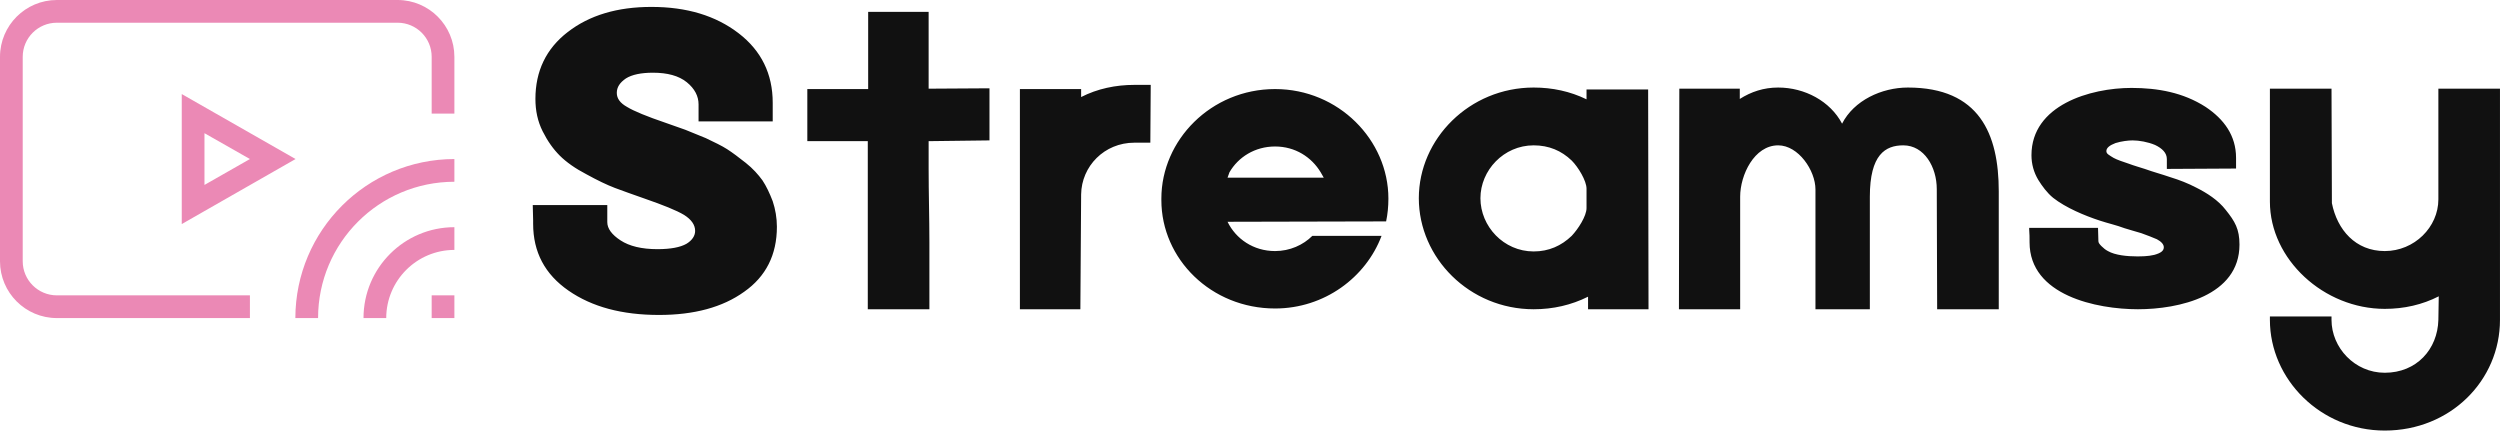
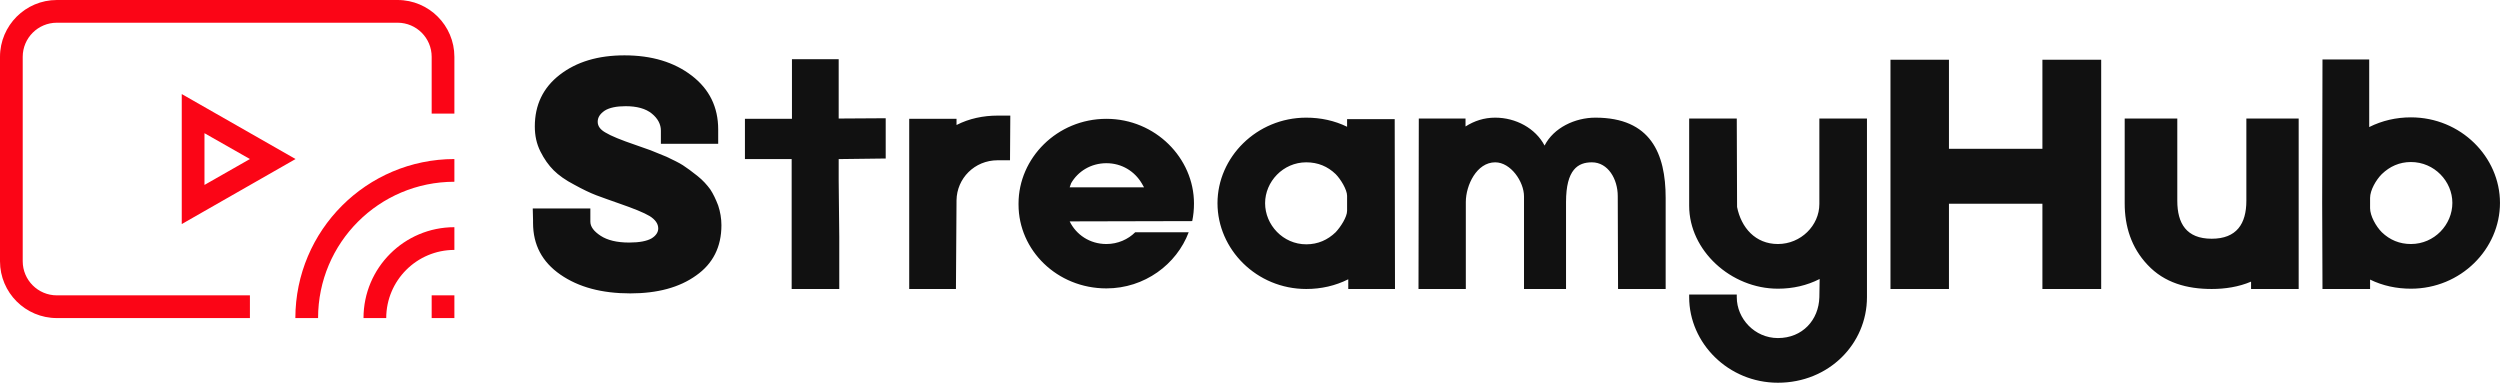
- <svg xmlns="http://www.w3.org/2000/svg" class="looka-1j8o68f" viewBox="9 -1 361.33 62.23">
-   <defs id="SvgjsDefs3426" />
-   <g id="SvgjsG3427" featurekey="5TMTKC-0" transform="matrix(0.7297032,0,0,0.7297032,5.26392,-14.58707)" fill="#eb89b5">
+ <svg xmlns="http://www.w3.org/2000/svg" class="looka-1j8o68f" viewBox="9 -8 361.33 55.32">
+   <defs id="SvgjsDefs1435" />
+   <g id="SvgjsG1436" featurekey="5TMTKC-0" transform="matrix(0.7297032,0,0,0.7297032,5.26392,-21.58707)" fill="#fb0516">
    <g data-name="Livello 26">
      <path d="M95.12,50.12v4.5a27,27,0,0,0-27,27h-4.5A31.55,31.55,0,0,1,95.12,50.12Zm-18,31.5h4.5a13.52,13.52,0,0,1,13.5-13.5v-4.5A18,18,0,0,0,77.12,81.62Zm-36-44.37L63.66,50.12,41.12,63Zm4.5,18,9-5.13-9-5.12Zm45,26.37h4.5v-4.5h-4.5Zm-6.74-63H16.38A11.27,11.27,0,0,0,5.12,29.87v40.5A11.26,11.26,0,0,0,16.38,81.62H54.62v-4.5H16.38a6.76,6.76,0,0,1-6.76-6.75V29.87a6.76,6.76,0,0,1,6.76-6.75h67.5a6.75,6.75,0,0,1,6.74,6.75V41.12h4.5V29.87A11.26,11.26,0,0,0,83.88,18.62Z" />
    </g>
  </g>
-   <g id="SvgjsG3428" featurekey="7UBp9i-0" transform="matrix(2.74818,0,0,2.74818,83.80146,-11.26752)" fill="#111111">
-     <path d="M7.44 20.3 c-1.94 0 -3.52 -0.42 -4.76 -1.28 s-1.86 -2.02 -1.86 -3.52 l0 -0.18 l-0.02 -0.8 l3.92 0 l0 0.9 c0 0.34 0.24 0.66 0.7 0.96 s1.1 0.46 1.94 0.46 c0.7 0 1.2 -0.1 1.52 -0.28 c0.3 -0.18 0.46 -0.42 0.46 -0.68 c0 -0.32 -0.2 -0.6 -0.58 -0.84 c-0.4 -0.24 -1.1 -0.52 -2.08 -0.86 c-0.62 -0.22 -1.14 -0.4 -1.56 -0.56 s-0.92 -0.4 -1.5 -0.72 c-0.58 -0.3 -1.06 -0.64 -1.4 -0.98 s-0.64 -0.76 -0.9 -1.28 s-0.38 -1.08 -0.38 -1.7 c0 -1.46 0.56 -2.64 1.7 -3.52 s2.6 -1.32 4.4 -1.32 c1.86 0 3.38 0.46 4.58 1.38 s1.8 2.14 1.8 3.66 l0 0.98 l-3.9 0 l0 -0.9 c0 -0.42 -0.2 -0.82 -0.62 -1.16 s-1.02 -0.5 -1.78 -0.5 c-0.62 0 -1.1 0.1 -1.42 0.3 c-0.32 0.22 -0.48 0.46 -0.48 0.76 s0.18 0.54 0.54 0.74 c0.36 0.22 1.04 0.5 2.04 0.84 l1.02 0.36 l1.08 0.44 c0.46 0.22 0.84 0.4 1.12 0.58 s0.6 0.42 0.98 0.72 s0.66 0.62 0.88 0.92 c0.2 0.3 0.38 0.68 0.54 1.1 c0.14 0.42 0.22 0.88 0.22 1.34 c0 1.48 -0.58 2.62 -1.72 3.42 c-1.14 0.82 -2.64 1.22 -4.48 1.22 z M18.42 11.16 l0 8.84 l3.24 0 l0 -3.52 c0 -1.28 -0.04 -2.58 -0.04 -3.86 l0 -1.46 l3.2 -0.04 l0 -2.74 l-3.2 0.02 l0 -4.04 l-3.18 0 l0 4.06 l-3.2 0 l0 2.74 l3.18 0 z M26.42 8.42 l0 11.58 l3.18 0 l0.04 -6.04 c0.02 -1.48 1.22 -2.72 2.8 -2.72 l0.84 0 l0.02 -3.04 l-0.86 0 c-0.98 0 -1.94 0.2 -2.8 0.64 l0 -0.42 l-3.22 0 z M33.86 14.18 c0 -3.08 2.62 -5.76 5.98 -5.76 c3.34 0 5.96 2.68 5.96 5.76 c0 0.42 -0.04 0.82 -0.12 1.2 l-8.34 0.02 c0.44 0.9 1.36 1.54 2.5 1.54 c0.78 0 1.48 -0.32 1.96 -0.8 l3.64 0 c-0.82 2.18 -3 3.82 -5.6 3.82 c-3.36 0 -5.98 -2.6 -5.98 -5.7 l0 -0.08 z M37.44 12.8 l-0.1 0.28 l5.06 0 l-0.16 -0.28 c-0.48 -0.8 -1.34 -1.36 -2.4 -1.36 s-1.94 0.56 -2.4 1.36 z M47.4 14.16 c0 3.14 2.66 5.84 6.04 5.84 c1.02 0 1.98 -0.22 2.86 -0.66 l0 0.66 l3.18 0 l-0.02 -11.56 l-3.24 0 l0 0.52 c-0.86 -0.42 -1.8 -0.62 -2.78 -0.62 c-3.38 0 -6.04 2.7 -6.04 5.82 z M55.44 16.14 c-0.54 0.52 -1.2 0.82 -2 0.82 c-1.58 0 -2.8 -1.32 -2.8 -2.8 c0 -1.46 1.22 -2.78 2.8 -2.78 c0.8 0 1.46 0.28 2 0.8 c0.34 0.34 0.78 1.06 0.78 1.48 l0 1.02 c0 0.42 -0.44 1.1 -0.78 1.46 z M73.12 8.34 c3.76 0 4.78 2.44 4.78 5.46 l0 6.2 l-3.24 0 l-0.02 -6.32 c0 -1.16 -0.66 -2.3 -1.76 -2.3 c-0.94 0 -1.76 0.48 -1.76 2.7 l0 5.92 l-2.86 0 l0 -6.3 c0 -1 -0.9 -2.32 -1.96 -2.32 c-1.26 0 -2 1.56 -2 2.7 l0 5.92 l-3.22 0 l0 -0.18 l0.02 -11.42 l3.18 0 l0 0.54 c0.6 -0.38 1.26 -0.6 2.02 -0.6 c1.4 0 2.74 0.72 3.36 1.9 c0.62 -1.22 2.08 -1.9 3.46 -1.9 z M79.52 16.48 c0 2.8 3.54 3.52 5.7 3.52 c2.14 0 5.34 -0.7 5.34 -3.4 c0 -0.82 -0.24 -1.22 -0.72 -1.82 c-0.4 -0.52 -1 -0.9 -1.56 -1.18 c-0.42 -0.22 -0.88 -0.4 -1.34 -0.54 c-0.46 -0.16 -0.92 -0.28 -1.36 -0.44 c-0.24 -0.08 -0.54 -0.16 -0.86 -0.28 c-0.3 -0.1 -0.6 -0.2 -0.78 -0.3 c-0.1 -0.06 -0.2 -0.12 -0.28 -0.18 s-0.1 -0.12 -0.1 -0.18 c0 -0.16 0.16 -0.3 0.48 -0.42 c0.32 -0.1 0.68 -0.14 0.9 -0.14 c0.34 0 0.8 0.08 1.18 0.24 c0.38 0.18 0.62 0.42 0.62 0.74 l0 0.52 l3.64 -0.02 l0 -0.56 c0 -1.18 -0.64 -2.04 -1.6 -2.68 c-1.18 -0.76 -2.52 -1 -3.9 -1 c-2.16 0 -5.26 0.9 -5.26 3.54 c0 0.46 0.12 0.9 0.36 1.3 c0.2 0.32 0.46 0.68 0.78 0.94 c0.66 0.52 1.66 0.94 2.46 1.2 c0.42 0.14 0.88 0.24 1.3 0.4 c0.24 0.08 0.56 0.16 0.88 0.26 c0.32 0.12 0.6 0.22 0.82 0.32 c0.22 0.12 0.36 0.26 0.36 0.42 c0 0.18 -0.14 0.3 -0.5 0.4 c-0.32 0.08 -0.7 0.08 -0.92 0.08 c-0.5 0 -1.14 -0.06 -1.52 -0.28 c-0.12 -0.06 -0.24 -0.16 -0.34 -0.26 s-0.16 -0.18 -0.16 -0.26 l-0.02 -0.7 l-3.62 0 l0 0.08 c0.02 0.22 0.02 0.44 0.02 0.68 z M92.16 20.56 c0 3.12 2.66 5.82 6.04 5.82 c3.46 0 6.06 -2.64 6.06 -5.82 l0 -12.16 l-3.24 0 l0 5.82 c0 1.46 -1.26 2.72 -2.82 2.72 c-1.54 0 -2.5 -1.12 -2.78 -2.52 l-0.02 -6.02 l-3.24 0 l0 5.94 c0 3.04 2.84 5.64 6.04 5.64 c1.02 0 1.98 -0.22 2.84 -0.66 l-0.02 1.24 c-0.04 1.54 -1.14 2.78 -2.82 2.78 c-1.58 0 -2.8 -1.32 -2.8 -2.78 l0 -0.18 l-3.24 0 l0 0.18 z" />
+   <g id="SvgjsG1437" featurekey="7UBp9i-0" transform="matrix(2.123743,0,0,2.123743,84.30101,-8.707336)" fill="#111111">
+     <path d="M7.44 20.3 c-1.94 0 -3.52 -0.42 -4.76 -1.28 s-1.86 -2.02 -1.86 -3.52 l0 -0.18 l-0.02 -0.8 l3.92 0 l0 0.9 c0 0.34 0.24 0.66 0.7 0.96 s1.1 0.46 1.94 0.46 c0.7 0 1.2 -0.1 1.52 -0.28 c0.3 -0.18 0.46 -0.42 0.46 -0.68 c0 -0.32 -0.2 -0.6 -0.58 -0.84 c-0.4 -0.24 -1.1 -0.52 -2.08 -0.86 c-0.62 -0.22 -1.14 -0.4 -1.56 -0.56 s-0.92 -0.4 -1.5 -0.72 c-0.58 -0.3 -1.06 -0.64 -1.4 -0.98 s-0.64 -0.76 -0.9 -1.28 s-0.38 -1.08 -0.38 -1.7 c0 -1.46 0.56 -2.64 1.7 -3.52 s2.6 -1.32 4.4 -1.32 c1.86 0 3.38 0.46 4.58 1.38 s1.8 2.14 1.8 3.66 l0 0.98 l-3.9 0 l0 -0.9 c0 -0.42 -0.2 -0.82 -0.62 -1.16 s-1.02 -0.5 -1.78 -0.5 c-0.62 0 -1.1 0.1 -1.42 0.3 c-0.32 0.22 -0.48 0.46 -0.48 0.76 s0.18 0.54 0.54 0.74 c0.36 0.22 1.04 0.5 2.04 0.84 l1.02 0.36 l1.08 0.44 c0.46 0.22 0.84 0.4 1.12 0.58 s0.6 0.42 0.98 0.72 s0.66 0.62 0.88 0.92 c0.2 0.3 0.38 0.68 0.54 1.1 c0.14 0.42 0.22 0.88 0.22 1.34 c0 1.48 -0.58 2.62 -1.72 3.42 c-1.14 0.82 -2.64 1.22 -4.48 1.22 z M18.42 11.16 l0 8.84 l3.24 0 l0 -3.52 c0 -1.28 -0.04 -2.58 -0.04 -3.86 l0 -1.46 l3.2 -0.04 l0 -2.74 l-3.2 0.02 l0 -4.04 l-3.18 0 l0 4.06 l-3.2 0 l0 2.74 l3.18 0 z M26.42 8.42 l0 11.58 l3.18 0 l0.04 -6.04 c0.02 -1.48 1.22 -2.72 2.8 -2.72 l0.84 0 l0.02 -3.04 l-0.86 0 c-0.98 0 -1.94 0.2 -2.8 0.64 l0 -0.42 l-3.22 0 z M33.86 14.18 c0 -3.08 2.62 -5.76 5.98 -5.76 c3.34 0 5.96 2.68 5.96 5.76 c0 0.42 -0.04 0.82 -0.12 1.2 l-8.34 0.02 c0.44 0.9 1.36 1.54 2.5 1.54 c0.78 0 1.48 -0.32 1.96 -0.8 l3.64 0 c-0.82 2.18 -3 3.82 -5.6 3.82 c-3.36 0 -5.98 -2.6 -5.98 -5.7 l0 -0.08 z M37.44 12.8 l-0.1 0.28 l5.06 0 l-0.16 -0.28 c-0.48 -0.8 -1.34 -1.36 -2.4 -1.36 s-1.94 0.56 -2.4 1.36 z M47.4 14.16 c0 3.14 2.66 5.84 6.04 5.84 c1.02 0 1.98 -0.22 2.86 -0.66 l0 0.66 l3.18 0 l-0.02 -11.56 l-3.24 0 l0 0.52 c-0.86 -0.42 -1.8 -0.62 -2.78 -0.62 c-3.38 0 -6.04 2.7 -6.04 5.82 z M55.44 16.14 c-0.54 0.52 -1.2 0.82 -2 0.82 c-1.58 0 -2.8 -1.32 -2.8 -2.8 c0 -1.46 1.22 -2.78 2.8 -2.78 c0.8 0 1.46 0.28 2 0.8 c0.34 0.34 0.78 1.06 0.78 1.48 l0 1.02 c0 0.42 -0.44 1.1 -0.78 1.46 z M73.12 8.34 c3.76 0 4.78 2.44 4.78 5.46 l0 6.2 l-3.24 0 l-0.02 -6.32 c0 -1.16 -0.66 -2.3 -1.76 -2.3 c-0.94 0 -1.76 0.48 -1.76 2.7 l0 5.92 l-2.86 0 l0 -6.3 c0 -1 -0.9 -2.32 -1.96 -2.32 c-1.26 0 -2 1.56 -2 2.7 l0 5.92 l-3.22 0 l0 -0.18 l0.02 -11.42 l3.18 0 l0 0.54 c0.6 -0.38 1.26 -0.6 2.02 -0.6 c1.4 0 2.74 0.72 3.36 1.9 c0.62 -1.22 2.08 -1.9 3.46 -1.9 z M79.5 20.56 c0 3.12 2.66 5.82 6.04 5.82 c3.46 0 6.06 -2.64 6.06 -5.82 l0 -12.16 l-3.24 0 l0 5.82 c0 1.46 -1.26 2.72 -2.82 2.72 c-1.54 0 -2.5 -1.12 -2.78 -2.52 l-0.02 -6.02 l-3.24 0 l0 5.94 c0 3.04 2.84 5.64 6.04 5.64 c1.02 0 1.98 -0.22 2.84 -0.66 l-0.02 1.24 c-0.04 1.54 -1.14 2.78 -2.82 2.78 c-1.58 0 -2.8 -1.32 -2.8 -2.78 l0 -0.18 l-3.24 0 l0 0.18 z M93.2 20 l0 -15.6 l3.98 0 l0 6.06 l6.36 0 l0 -6.06 l4 0 l0 15.6 l-4 0 l0 -5.8 l-6.36 0 l0 5.8 l-3.98 0 z M110.7 18.36 c1.14 1.22 2.68 1.64 4.36 1.64 c0.9 0 1.84 -0.14 2.68 -0.5 l0 0.5 l3.24 0 l0 -11.6 l-3.56 0 l0 5.6 c0 1.56 -0.66 2.58 -2.36 2.58 c-1.72 0 -2.34 -1.04 -2.34 -2.58 l0 -5.6 l-3.58 0 l0 5.78 c0 1.54 0.44 3 1.56 4.18 z M122.6 20 l3.24 0 l0 -0.64 c0.86 0.42 1.8 0.62 2.78 0.62 c3.4 0 6.06 -2.7 6.06 -5.84 c0 -3.12 -2.66 -5.82 -6.06 -5.82 c-1 0 -1.96 0.22 -2.84 0.66 l0 -4.6 l-3.18 0 l0 0.2 c0 3.18 -0.02 6.38 -0.02 9.56 c0 1.9 0.02 3.78 0.02 5.68 l0 0.18 z M131.44 14.14 c0 1.48 -1.22 2.8 -2.82 2.8 c-0.78 0 -1.44 -0.28 -1.98 -0.8 c-0.4 -0.4 -0.8 -1.12 -0.8 -1.64 l0 -0.7 c0 -0.52 0.4 -1.22 0.8 -1.62 c0.54 -0.52 1.2 -0.82 1.98 -0.82 c1.6 0 2.82 1.32 2.82 2.78 z" />
  </g>
</svg>
